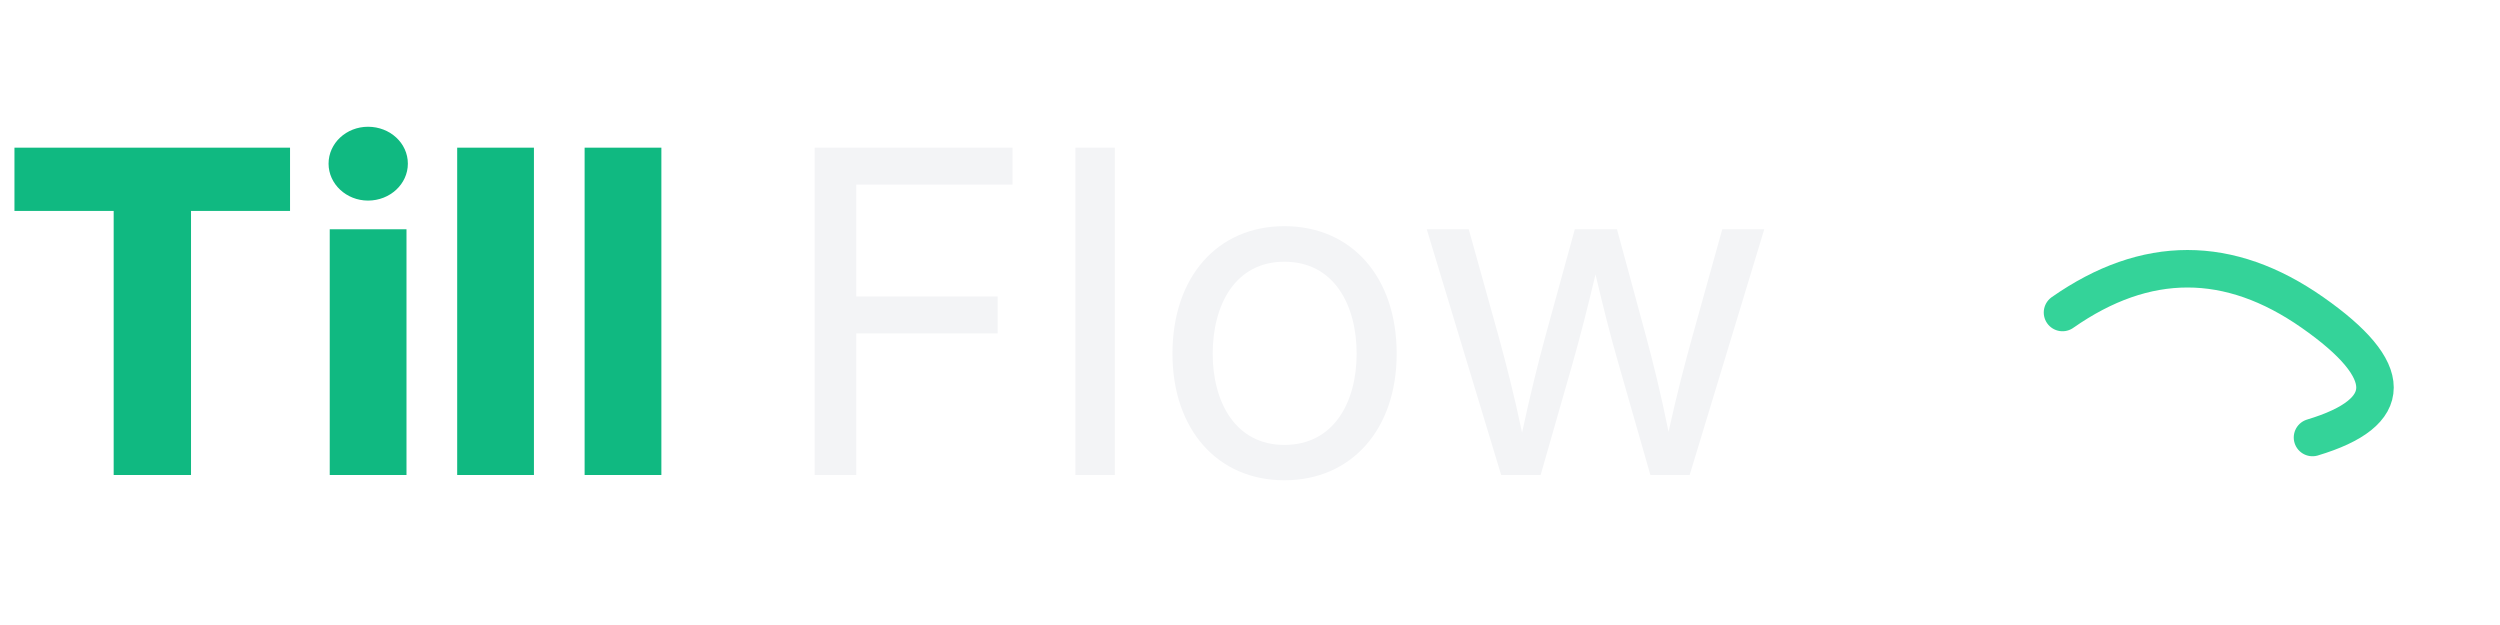
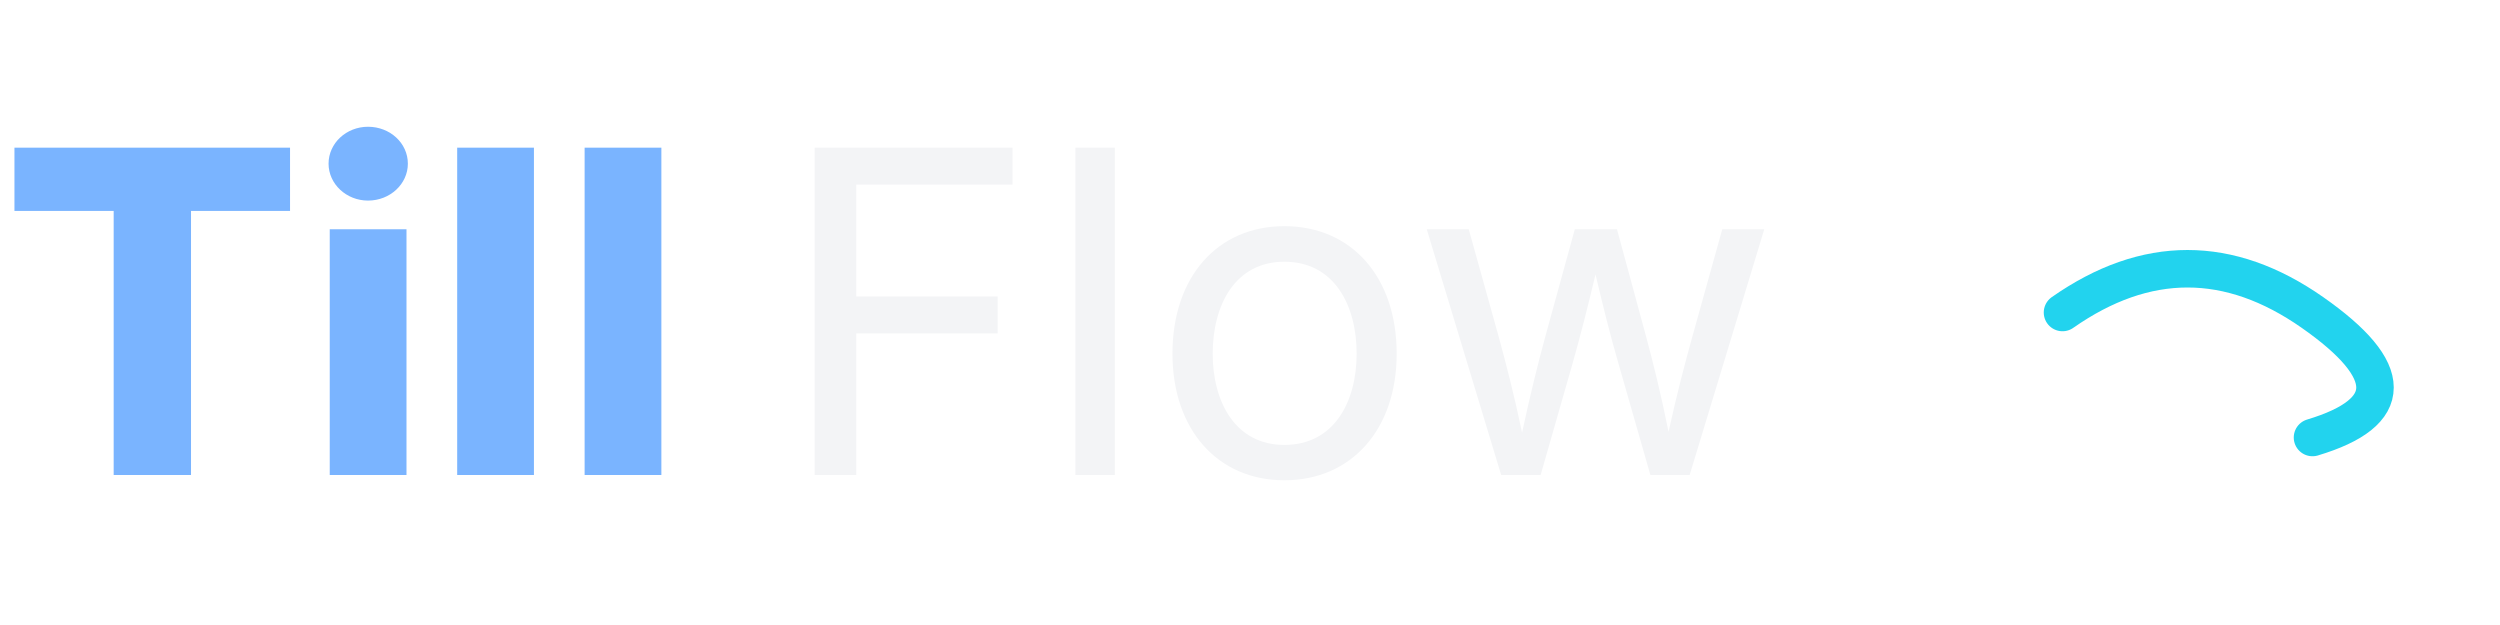
<svg xmlns="http://www.w3.org/2000/svg" viewBox="0 0 200 50">
-   <text x="0" y="38" font-family="system-ui, -apple-system, sans-serif" font-size="36" font-weight="800" fill="#10b981">Till</text>
+   <text x="0" y="38" font-family="system-ui, -apple-system, sans-serif" font-size="36" font-weight="800" fill="#7ab4ff">Till</text>
  <text x="62" y="38" font-family="system-ui, -apple-system, sans-serif" font-size="36" font-weight="400" fill="#f3f4f6">Flow</text>
-   <path d="M165 25 Q175 18, 185 25 Q195 32, 185 35" fill="none" stroke="#34d399" stroke-width="3" stroke-linecap="round" />
+   <path d="M165 25 Q175 18, 185 25 Q195 32, 185 35" fill="none" stroke="#22d3ee" stroke-width="3" stroke-linecap="round" />
</svg>
